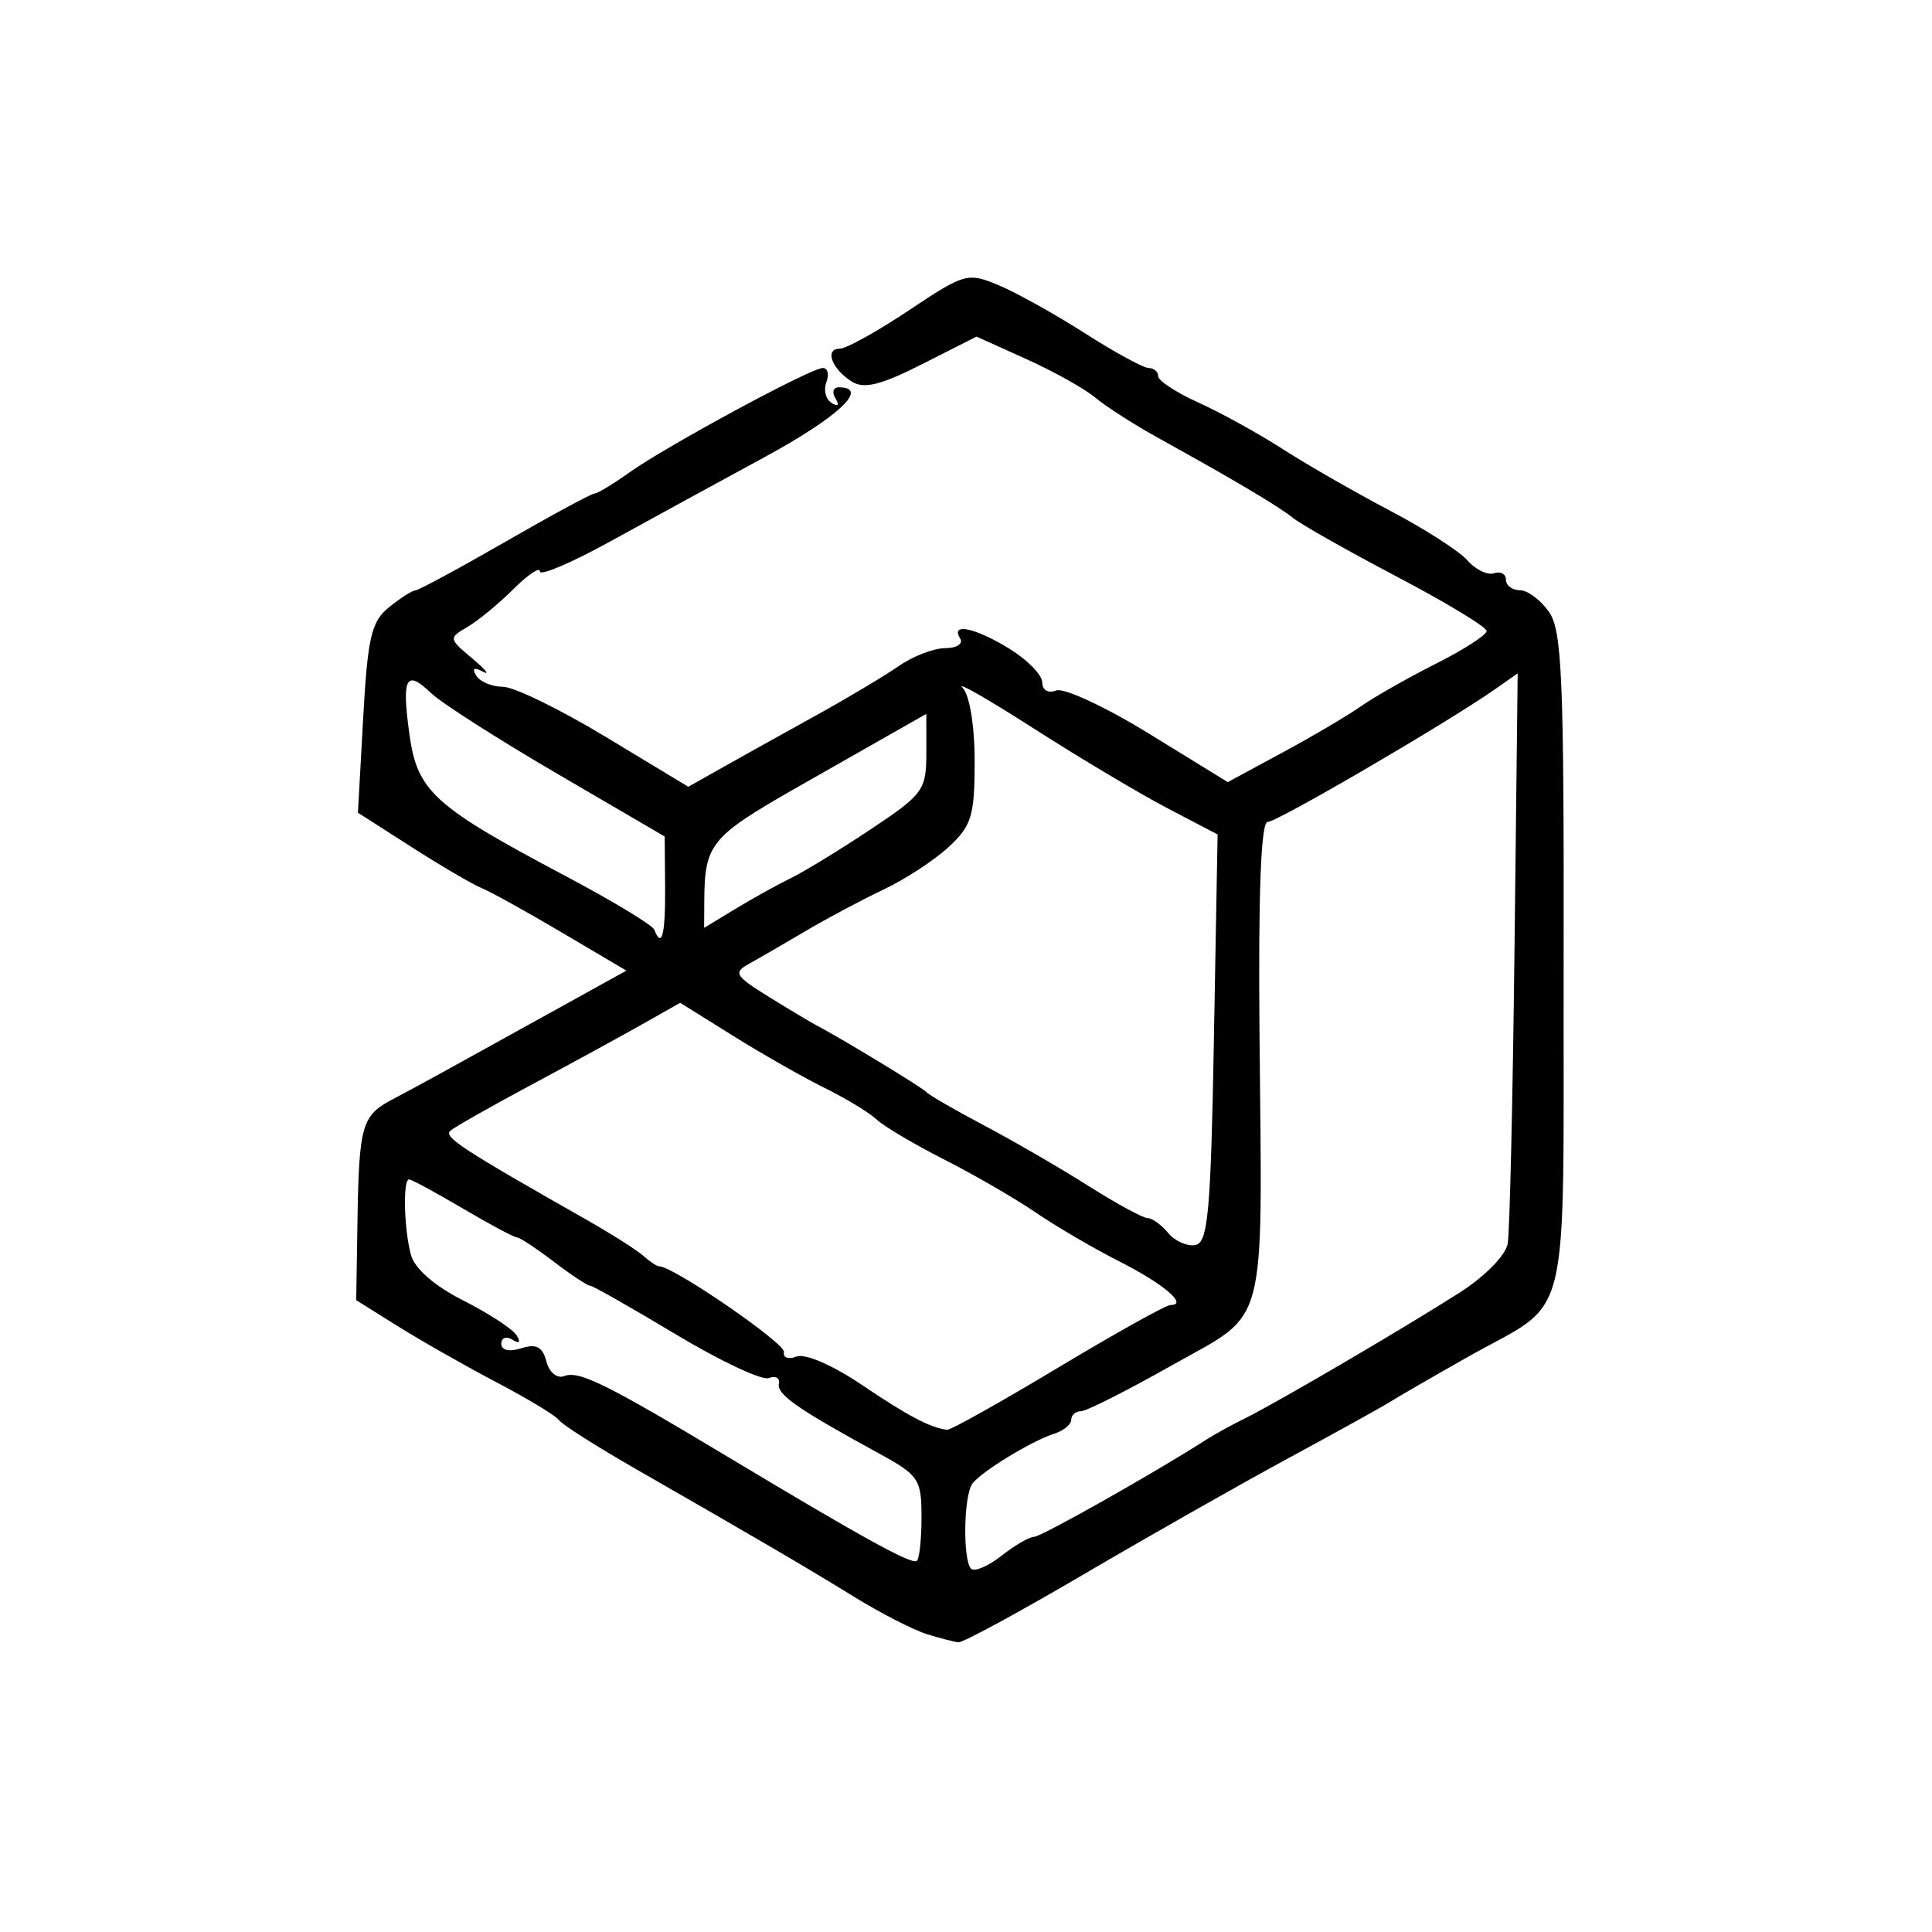
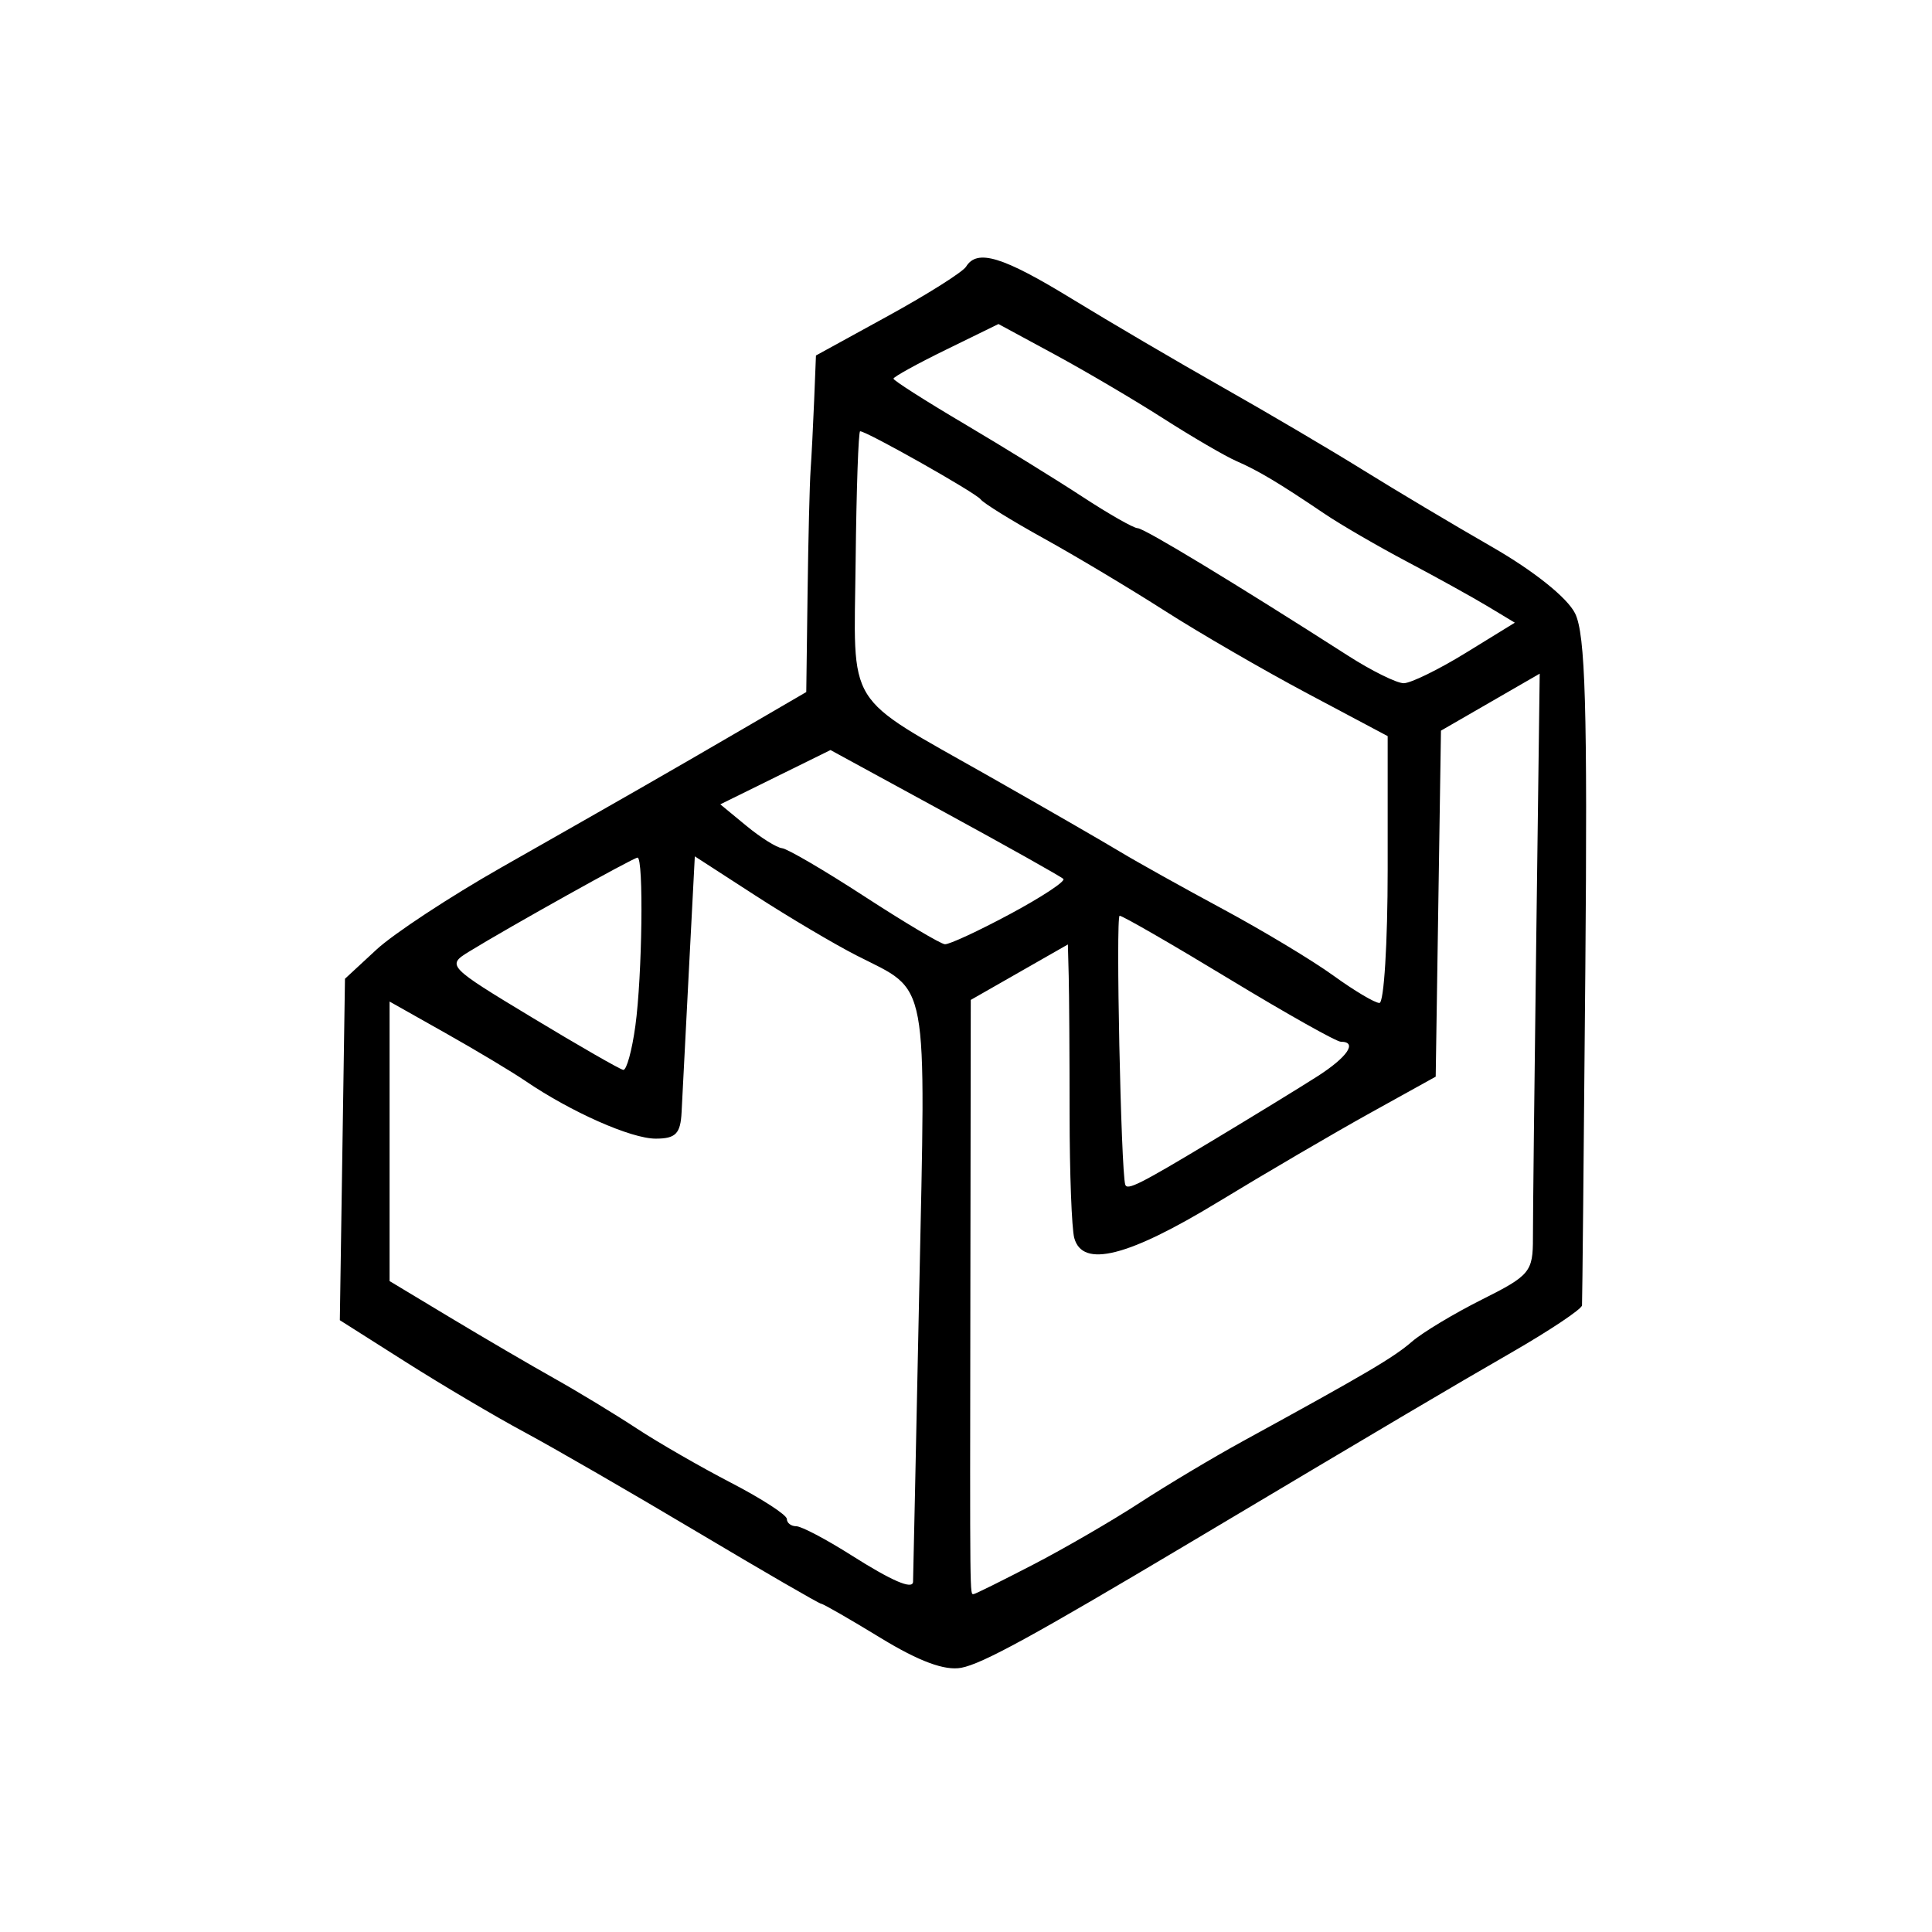
- <svg xmlns="http://www.w3.org/2000/svg" width="800" height="800" viewBox="0 0 211.667 211.667" version="1.1" fill="currentColor" id="svg5">
-   <defs id="defs2" />
-   <g id="layer1" />
-   <path d="m 101.489,179.012 c -1.455,-0.452 -5.027,-2.289 -7.937,-4.082 -5.396,-3.324 -9.75,-5.874 -23.813,-13.944 -4.366,-2.505 -8.183,-4.931 -8.484,-5.389 -0.3,-0.459 -3.372,-2.321 -6.825,-4.137 -3.453,-1.817 -8.332,-4.588 -10.841,-6.159 l -4.562,-2.856 0.134,-8.467 c 0.171,-10.777 0.452,-11.755 3.91,-13.57 2.651,-1.392 5.224,-2.806 20.025,-11.005 l 5.529,-3.063 -7.063,-4.173 c -3.885,-2.295 -7.842,-4.485 -8.793,-4.867 -0.952,-0.382 -4.391,-2.397 -7.643,-4.477 l -5.912,-3.782 0.573,-10.34 c 0.491,-8.872 0.893,-10.599 2.827,-12.168 1.24,-1.006 2.543,-1.839 2.896,-1.852 0.353,-0.012 4.78,-2.405 9.838,-5.315 5.058,-2.91 9.458,-5.292 9.778,-5.292 0.32,0 2.035,-1.035 3.811,-2.299 4.111,-2.927 19.9,-11.459 21.207,-11.459 0.543,0 0.72,0.699 0.392,1.554 -0.328,0.854 -0.067,1.881 0.579,2.28 0.712,0.44 0.878,0.244 0.42,-0.495 -0.415,-0.672 -0.251,-1.222 0.366,-1.222 3.428,0 -0.036,3.253 -8.159,7.662 -5.083,2.759 -12.694,6.917 -16.914,9.241 -4.22,2.324 -7.673,3.795 -7.673,3.268 0,-0.527 -1.31,0.347 -2.91,1.942 -1.601,1.595 -3.863,3.457 -5.027,4.139 -2.076,1.215 -2.065,1.282 0.529,3.461 1.455,1.222 1.977,1.868 1.159,1.437 -0.98,-0.517 -1.229,-0.368 -0.731,0.437 0.415,0.672 1.732,1.222 2.927,1.222 1.194,0 6.253,2.465 11.24,5.478 l 9.068,5.478 3.779,-2.131 c 2.078,-1.172 6.636,-3.71 10.129,-5.639 3.492,-1.929 7.614,-4.387 9.159,-5.463 1.545,-1.075 3.835,-1.955 5.09,-1.955 1.254,0 1.986,-0.476 1.626,-1.058 -1.092,-1.767 1.657,-1.188 5.431,1.145 1.96,1.212 3.565,2.864 3.565,3.671 0,0.845 0.649,1.219 1.529,0.881 0.841,-0.323 5.413,1.804 10.16,4.725 l 8.632,5.312 5.979,-3.228 c 3.289,-1.776 7.17,-4.064 8.625,-5.086 1.455,-1.021 5.146,-3.117 8.202,-4.657 3.056,-1.54 5.556,-3.152 5.556,-3.583 0,-0.431 -4.405,-3.1 -9.79,-5.932 -5.384,-2.831 -10.504,-5.723 -11.377,-6.425 -1.626,-1.308 -6.391,-4.137 -14.817,-8.798 -2.619,-1.449 -5.715,-3.432 -6.879,-4.407 -1.164,-0.975 -4.571,-2.88 -7.57,-4.233 l -5.453,-2.459 -5.957,3.017 c -4.543,2.3 -6.374,2.753 -7.713,1.909 -2.202,-1.389 -3.007,-3.602 -1.309,-3.602 0.703,0 4.115,-1.895 7.584,-4.211 6.088,-4.065 6.428,-4.16 9.826,-2.74 1.936,0.809 6.192,3.18 9.458,5.269 3.266,2.089 6.405,3.799 6.976,3.799 0.571,0 1.038,0.404 1.038,0.898 0,0.494 1.977,1.789 4.393,2.879 2.416,1.09 6.584,3.389 9.26,5.11 2.677,1.721 7.963,4.755 11.746,6.742 3.784,1.987 7.603,4.44 8.488,5.451 0.885,1.011 2.194,1.642 2.91,1.404 0.716,-0.239 1.302,0.082 1.302,0.713 0,0.631 0.687,1.147 1.527,1.147 0.84,0 2.275,1.068 3.189,2.372 1.434,2.047 1.654,7.321 1.605,38.504 -0.064,41.09 1.035,36.595 -10.555,43.157 -3.784,2.142 -7.594,4.345 -8.467,4.895 -0.873,0.55 -5.874,3.32 -11.113,6.155 -5.239,2.835 -15.323,8.557 -22.41,12.715 -7.087,4.158 -13.278,7.519 -13.758,7.469 -0.481,-0.05 -2.064,-0.461 -3.519,-0.913 z m 11.802,-10.638 c 0.778,0 13.271,-7.052 18.889,-10.662 0.873,-0.561 2.778,-1.608 4.233,-2.327 3.48,-1.719 17.224,-9.768 23.446,-13.732 2.809,-1.789 5.097,-4.112 5.324,-5.406 0.22,-1.248 0.555,-15.815 0.745,-32.372 l 0.346,-30.103 -2.495,1.749 c -5.21,3.652 -23.855,14.535 -24.902,14.535 -0.726,0 -1.025,7.745 -0.889,23.019 0.297,33.311 1.037,30.5 -9.606,36.512 -4.894,2.765 -9.376,5.027 -9.959,5.027 -0.583,0 -1.061,0.421 -1.061,0.935 0,0.514 -0.833,1.199 -1.852,1.522 -2.48,0.787 -8.011,4.162 -8.98,5.48 -0.956,1.301 -1.062,8.391 -0.139,9.314 0.369,0.369 1.862,-0.266 3.318,-1.411 1.456,-1.145 3.067,-2.082 3.58,-2.082 z m -12.332,-2.141 c 0,-4.191 -0.283,-4.611 -4.762,-7.053 -8.762,-4.778 -11.114,-6.418 -10.861,-7.574 0.138,-0.631 -0.359,-0.913 -1.105,-0.627 -0.746,0.286 -5.341,-1.874 -10.21,-4.801 -4.87,-2.927 -9.09,-5.321 -9.379,-5.321 -0.289,0 -2.086,-1.191 -3.994,-2.646 -1.908,-1.455 -3.718,-2.646 -4.022,-2.646 -0.304,0 -2.976,-1.429 -5.938,-3.175 -2.962,-1.746 -5.602,-3.175 -5.867,-3.175 -0.696,0 -0.567,5.399 0.198,8.254 0.407,1.518 2.562,3.401 5.731,5.007 2.794,1.416 5.425,3.133 5.847,3.816 0.48,0.777 0.31,0.959 -0.454,0.487 -0.672,-0.415 -1.222,-0.219 -1.222,0.437 0,0.724 0.86,0.919 2.191,0.497 1.644,-0.522 2.331,-0.161 2.75,1.443 0.316,1.209 1.162,1.907 1.947,1.606 1.639,-0.629 4.569,0.823 18.305,9.071 14.359,8.622 19.702,11.564 20.316,11.184 0.291,-0.18 0.529,-2.333 0.529,-4.784 z m 14.938,-16.38 c 6.299,-3.784 11.854,-6.879 12.343,-6.879 1.968,0 -0.731,-2.303 -5.578,-4.759 -2.824,-1.431 -6.958,-3.848 -9.186,-5.372 -2.228,-1.523 -6.734,-4.133 -10.014,-5.798 -3.28,-1.666 -6.621,-3.645 -7.424,-4.398 -0.804,-0.753 -3.359,-2.305 -5.678,-3.448 -2.319,-1.143 -6.832,-3.711 -10.029,-5.706 l -5.812,-3.628 -4.243,2.401 c -2.333,1.32 -7.814,4.312 -12.18,6.647 -4.366,2.336 -8.307,4.574 -8.759,4.974 -0.76,0.673 1.288,2.011 14.901,9.737 2.734,1.552 5.546,3.338 6.25,3.969 0.703,0.631 1.489,1.147 1.746,1.147 1.545,0 13.865,8.47 13.657,9.39 -0.138,0.615 0.483,0.836 1.381,0.491 0.94,-0.361 3.967,0.951 7.131,3.09 5.029,3.399 7.519,4.714 9.356,4.938 0.376,0.046 5.838,-3.012 12.137,-6.796 z m 17.098,-36.098 0.404,-22.334 -5.506,-2.879 c -3.028,-1.584 -9.613,-5.511 -14.632,-8.727 -5.019,-3.217 -8.531,-5.228 -7.803,-4.47 0.775,0.807 1.323,4.162 1.323,8.096 0,5.929 -0.334,7.027 -2.839,9.349 -1.562,1.447 -4.776,3.548 -7.144,4.669 -2.367,1.121 -6.209,3.165 -8.538,4.544 -2.328,1.379 -5.113,2.991 -6.188,3.582 -1.76,0.969 -1.549,1.328 2.117,3.6 2.239,1.388 4.548,2.772 5.13,3.076 2.758,1.437 11.701,6.866 12.171,7.388 0.291,0.324 3.149,1.973 6.35,3.665 3.201,1.692 8.33,4.665 11.398,6.607 3.067,1.941 5.986,3.529 6.485,3.529 0.5,0 1.518,0.735 2.263,1.633 0.745,0.898 2.087,1.492 2.981,1.32 1.386,-0.267 1.686,-3.614 2.03,-22.647 z m -60.127,-16.554 -0.045,-5.556 -11.779,-6.879 c -6.478,-3.784 -12.689,-7.752 -13.802,-8.819 -2.762,-2.65 -3.246,-1.747 -2.392,4.463 0.864,6.281 2.634,7.896 17,15.507 5.211,2.761 9.634,5.43 9.828,5.931 0.827,2.135 1.232,0.553 1.19,-4.645 z m 13.803,-1.008 c 1.455,-0.709 5.384,-3.112 8.731,-5.34 5.743,-3.823 6.085,-4.292 6.085,-8.345 v -4.295 l -6.085,3.456 c -3.347,1.901 -7.038,4 -8.202,4.665 -9.372,5.356 -10.008,6.145 -10.04,12.432 l -0.016,2.889 3.44,-2.087 c 1.892,-1.148 4.63,-2.667 6.085,-3.376 z" id="path2914" />
+ <svg xmlns="http://www.w3.org/2000/svg" width="800" height="800" viewBox="0 0 211.667 211.667" version="1.1" fill="currentColor" id="svg19685">
+   <defs id="defs19682" />
+   <path d="m 96.507,179.465 c -3.387,-2.067 -6.327,-3.758 -6.533,-3.758 -0.207,0 -6.307,-3.532 -13.556,-7.849 -7.249,-4.317 -15.775,-9.242 -18.946,-10.944 -3.171,-1.702 -9.022,-5.16 -13.003,-7.685 l -7.238,-4.59 0.282,-18.704 0.282,-18.704 3.44,-3.185 c 1.892,-1.752 8.065,-5.812 13.717,-9.024 C 69.1,86.984 72.897,84.807 81.167,79.992 L 88.333,75.819 88.476,64.984 c 0.079,-5.959 0.228,-12.029 0.332,-13.489 0.104,-1.46 0.278,-4.88 0.388,-7.601 l 0.199,-4.947 7.893,-4.332 c 4.341,-2.383 8.191,-4.814 8.556,-5.404 1.214,-1.964 4.008,-1.113 11.595,3.531 4.136,2.532 11.581,6.901 16.544,9.71 4.963,2.809 11.89,6.891 15.394,9.071 3.503,2.18 9.832,5.952 14.062,8.382 4.599,2.641 8.268,5.574 9.123,7.293 1.134,2.28 1.367,10.35 1.125,38.971 -0.168,19.853 -0.332,36.433 -0.364,36.845 -0.032,0.412 -3.523,2.744 -7.756,5.183 -6.673,3.844 -12.348,7.199 -35.3,20.872 -17.083,10.177 -22.628,13.211 -24.949,13.651 -1.805,0.342 -4.624,-0.699 -8.812,-3.255 z m 16.702,-8.057 c 3.432,-1.78 8.674,-4.823 11.649,-6.76 2.975,-1.938 8.037,-4.962 11.248,-6.721 13.63,-7.464 16.567,-9.192 18.579,-10.935 1.168,-1.011 4.631,-3.094 7.697,-4.628 5.235,-2.62 5.573,-3.03 5.564,-6.752 -0.004,-2.18 0.159,-16.978 0.366,-32.885 l 0.376,-28.922 -5.409,3.122 -5.409,3.122 -0.289,18.954 -0.288,18.954 -7.143,3.96 c -3.929,2.178 -11.439,6.573 -16.689,9.766 -9.896,6.018 -14.862,7.262 -15.767,3.948 -0.279,-1.022 -0.509,-7.113 -0.511,-13.536 -0.002,-6.423 -0.045,-13.24 -0.096,-15.15 l -0.091,-3.472 -5.32,3.038 -5.32,3.038 -0.044,31.752 c -0.049,34.583 -0.062,33.344 0.362,33.344 0.162,0 3.102,-1.457 6.534,-3.237 z m -13.177,1.91 c 0.012,-0.146 0.316,-14.447 0.675,-31.781 0.727,-35.089 1.16,-32.764 -6.856,-36.853 -2.439,-1.244 -7.425,-4.197 -11.081,-6.563 l -6.647,-4.301 -0.652,12.544 c -0.359,6.899 -0.717,13.858 -0.796,15.464 -0.117,2.381 -0.641,2.92 -2.84,2.92 -2.693,0 -9.277,-2.917 -14.29,-6.332 -1.46,-0.994 -5.401,-3.356 -8.759,-5.247 l -6.104,-3.44 v 15.312 15.312 l 6.635,3.992 c 3.649,2.196 8.785,5.199 11.413,6.674 2.628,1.475 6.688,3.94 9.024,5.478 2.336,1.538 6.992,4.219 10.348,5.959 3.356,1.74 6.103,3.522 6.104,3.96 0.001,0.438 0.464,0.796 1.027,0.796 0.564,0 3.285,1.433 6.047,3.185 4.422,2.804 6.681,3.781 6.752,2.92 z m 32.595,-48.225 c 4.541,-2.73 9.806,-5.954 11.699,-7.166 3.303,-2.113 4.443,-3.796 2.572,-3.796 -0.487,0 -6.006,-3.105 -12.265,-6.901 -6.259,-3.795 -11.644,-6.901 -11.967,-6.901 -0.439,0 0.145,27.991 0.615,29.461 0.21,0.657 1.6,-0.041 9.346,-4.698 z M 69.61,112.391 c 0.752,-5.486 0.919,-18.431 0.238,-18.431 -0.45,0 -14.077,7.603 -18.491,10.317 -2.425,1.491 -2.29,1.631 6.901,7.18 5.155,3.113 9.667,5.704 10.025,5.759 0.359,0.055 0.956,-2.117 1.327,-4.826 z M 152.031,95.267 V 80.648 L 143.273,75.993 c -4.817,-2.561 -11.864,-6.643 -15.659,-9.072 -3.795,-2.429 -9.767,-6.002 -13.271,-7.941 -3.503,-1.938 -6.609,-3.859 -6.901,-4.268 -0.497,-0.696 -12.473,-7.463 -13.208,-7.463 -0.185,0 -0.407,6.365 -0.491,14.144 -0.18,16.535 -1.41,14.546 14.628,23.656 6.058,3.442 12.508,7.159 14.332,8.261 1.825,1.102 6.9,3.933 11.28,6.291 4.379,2.358 9.826,5.636 12.103,7.285 2.277,1.649 4.547,2.998 5.043,2.998 0.496,0 0.902,-6.578 0.902,-14.619 z m -41.362,4.87 c 3.462,-1.858 6.086,-3.587 5.831,-3.842 -0.255,-0.255 -6.099,-3.536 -12.988,-7.292 l -12.525,-6.829 -6.036,2.974 -6.036,2.974 2.851,2.351 c 1.568,1.293 3.329,2.397 3.913,2.454 0.584,0.057 4.645,2.433 9.024,5.281 4.379,2.847 8.347,5.206 8.817,5.242 0.47,0.036 3.687,-1.455 7.149,-3.313 z m 49.905,-28.601 5.389,-3.316 -2.985,-1.798 c -1.642,-0.989 -5.612,-3.187 -8.824,-4.885 -3.211,-1.698 -7.272,-4.056 -9.024,-5.24 -5.011,-3.386 -7.261,-4.732 -9.668,-5.781 -1.23,-0.536 -4.843,-2.642 -8.028,-4.68 -3.185,-2.038 -8.549,-5.197 -11.918,-7.02 l -6.127,-3.315 -5.751,2.814 c -3.163,1.547 -5.751,2.975 -5.751,3.172 0,0.197 3.464,2.407 7.697,4.911 4.233,2.504 10.075,6.108 12.981,8.01 2.906,1.902 5.637,3.458 6.069,3.458 0.711,0 10.739,6.077 23.067,13.978 2.582,1.655 5.322,3.008 6.088,3.008 0.767,0 3.82,-1.492 6.784,-3.316 z" id="path1478" />
</svg>
